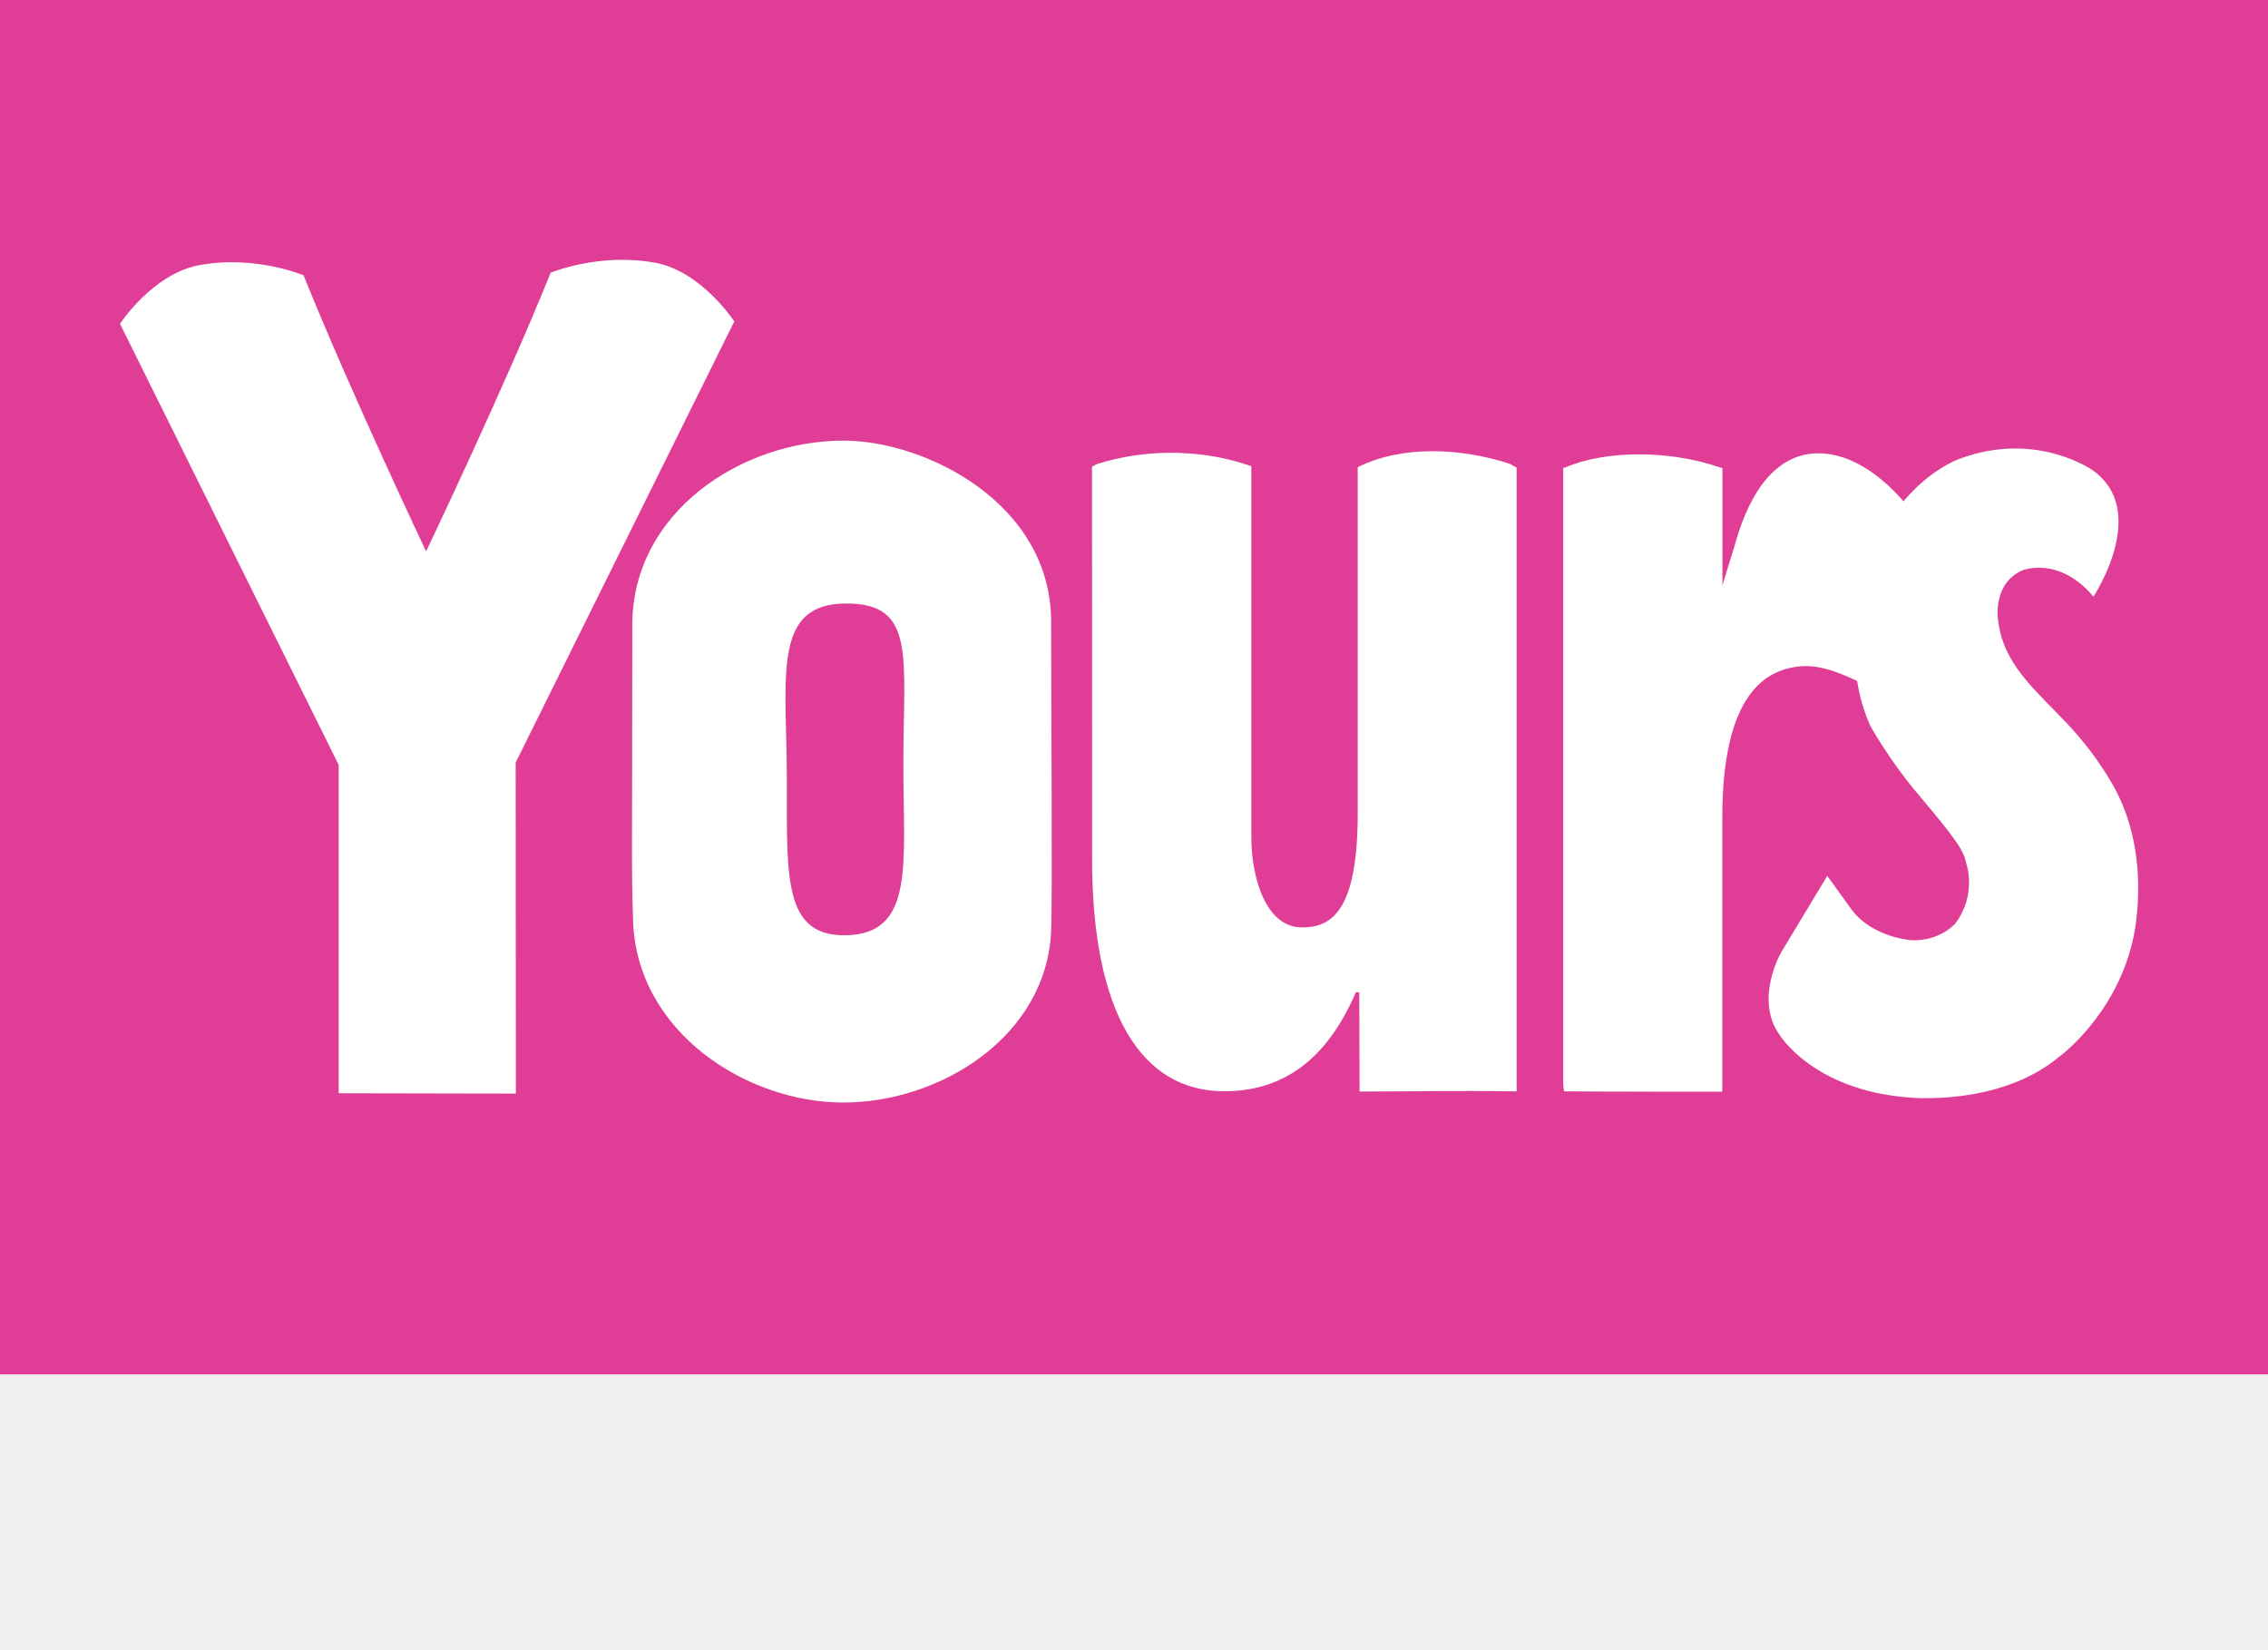
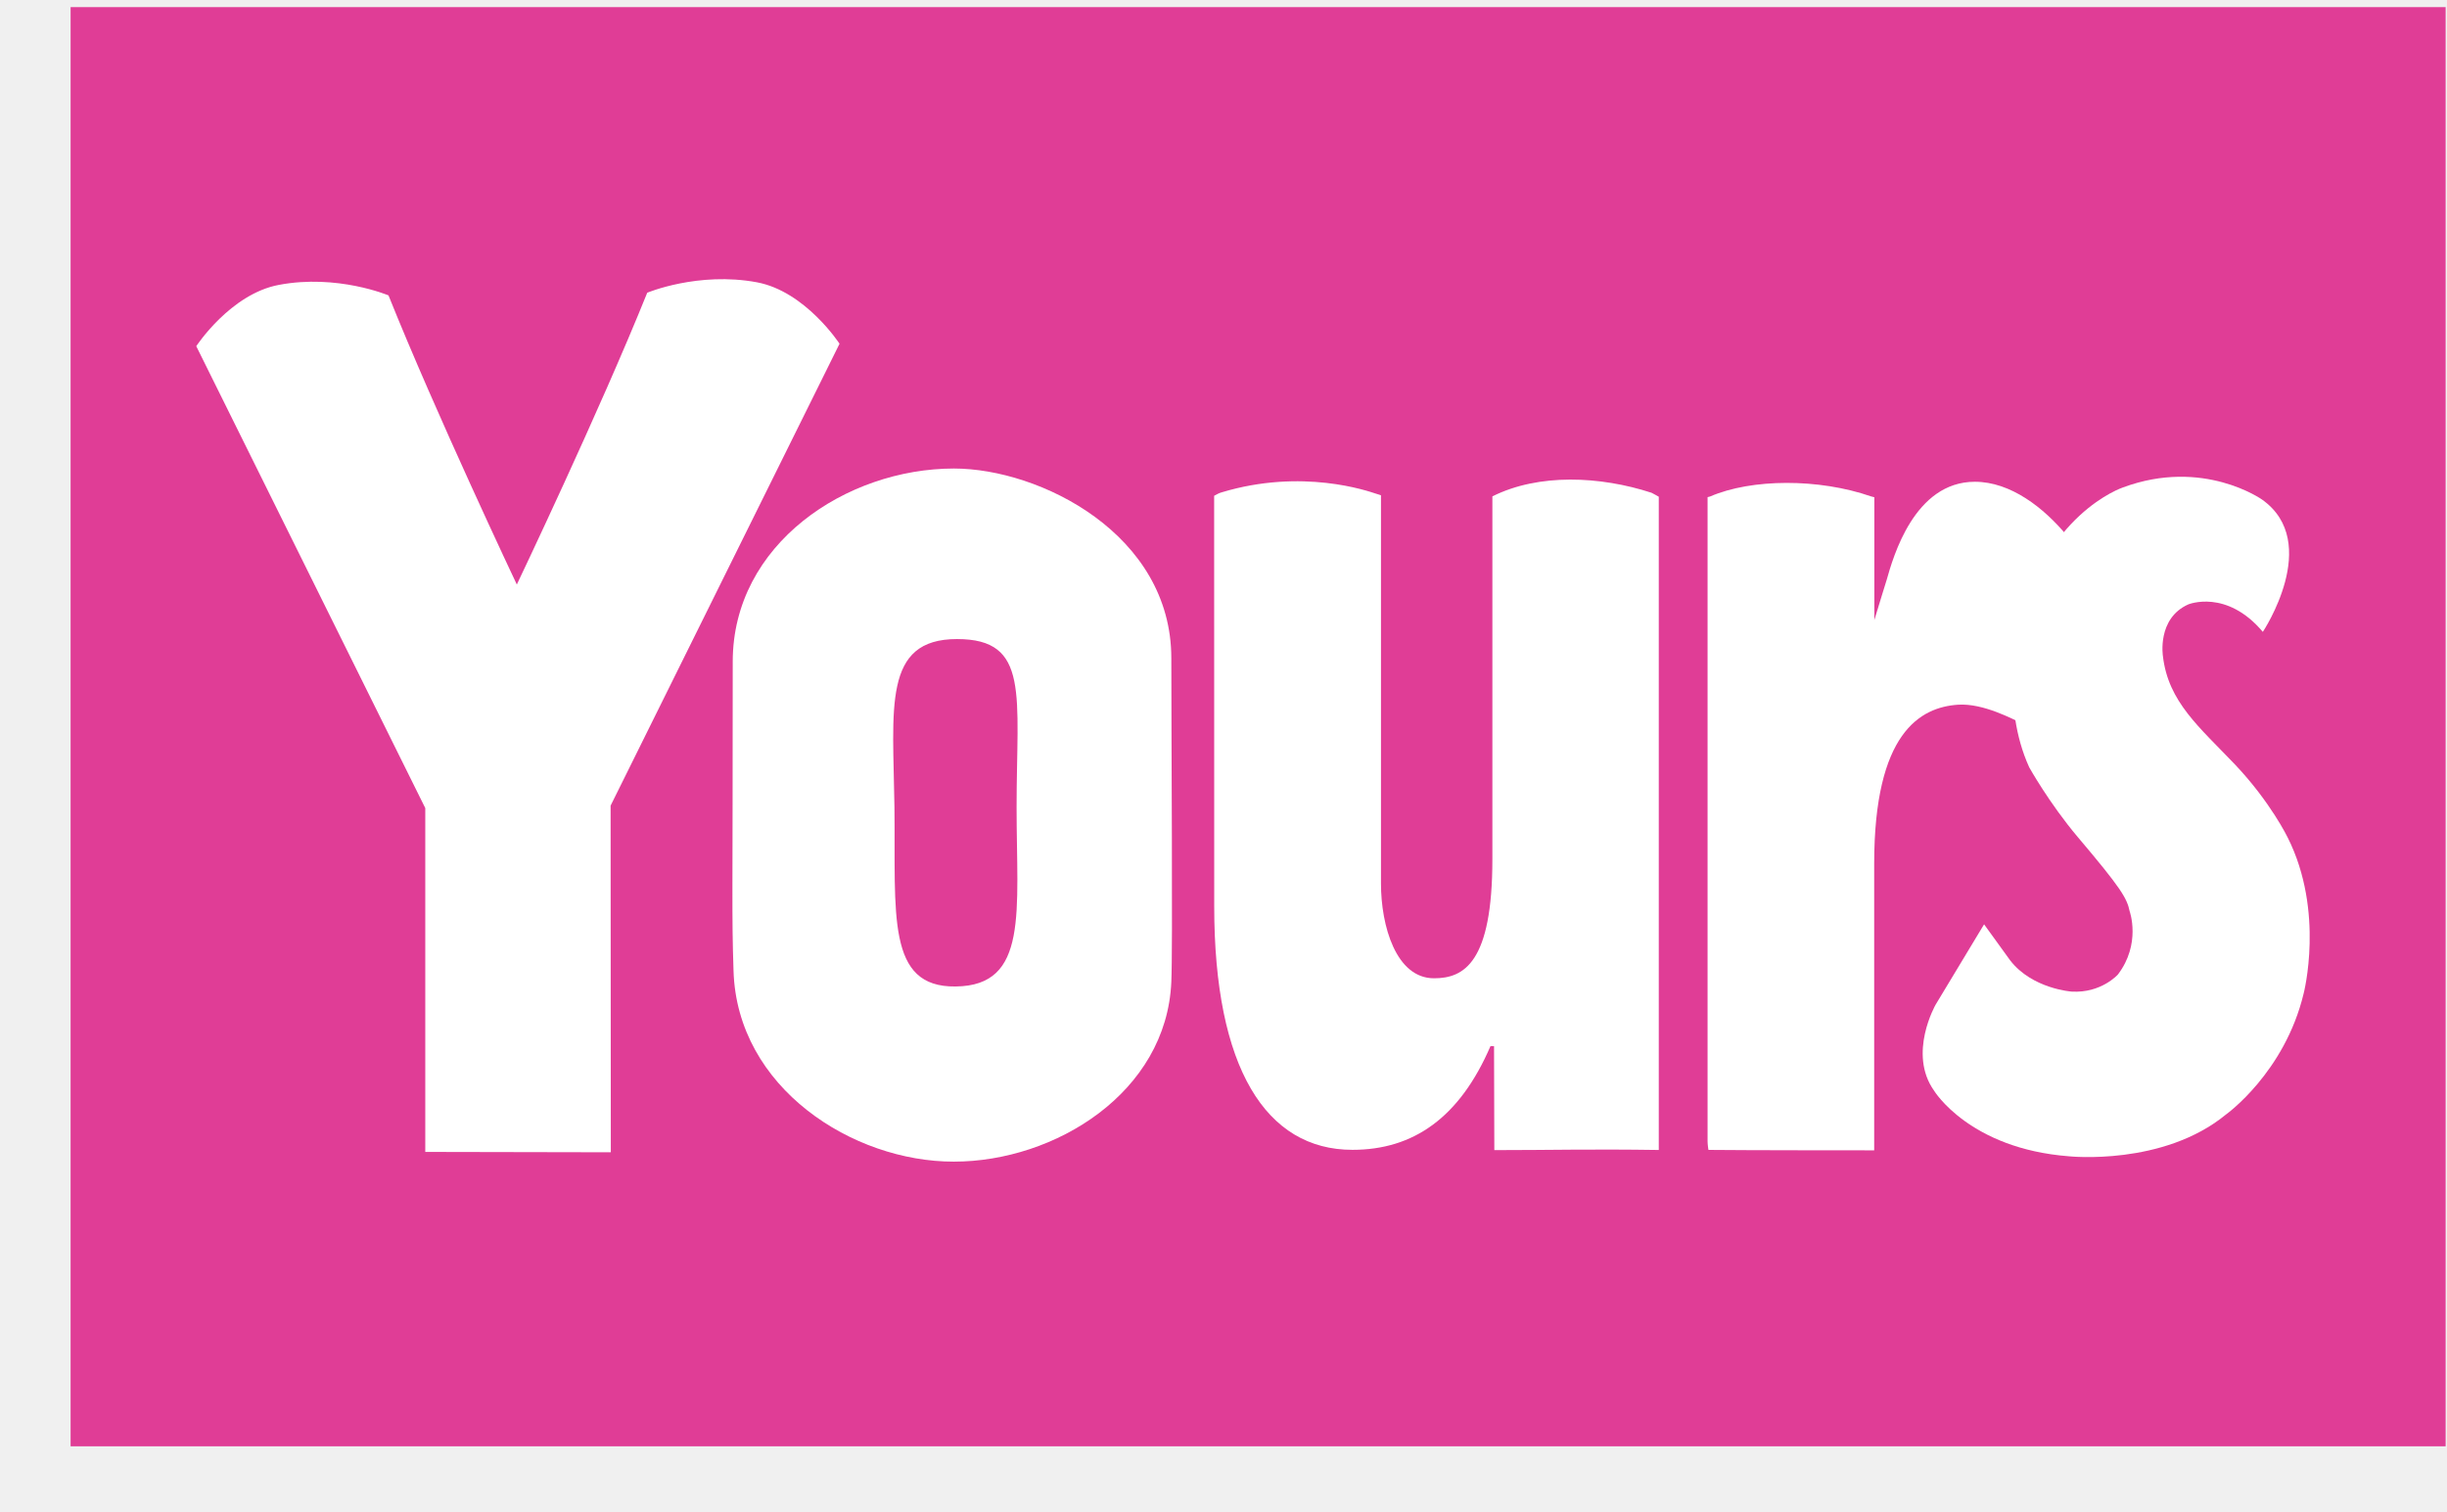
- <svg xmlns="http://www.w3.org/2000/svg" version="1.1" id="Layer_1" x="0px" y="0px" width="33px" height="24px" viewBox="-2.019 0.099 33 24" enable-background="new -2.019 0.099 33 24" xml:space="preserve">
-   <rect x="-2.019" y="0.099" fill="#E03D96" width="33" height="20" />
-   <g>
-     <g>
-       <path fill="#FFFFFF" d="M17.759,14.539l-0.049-0.002c-0.429,0.996-1.072,1.442-1.918,1.442c-1.203,0-1.921-1.139-1.921-3.384    L13.87,6.89c0.041-0.022,0.067-0.038,0.104-0.048c1.122-0.339,2.033-0.018,2.146,0.019c0.027,0.007,0.068,0.022,0.068,0.022v5.395    c0,0.587,0.208,1.317,0.737,1.317c0.416,0,0.811-0.215,0.811-1.656c0,0,0-5.006,0-5.041c0.643-0.322,1.497-0.283,2.212-0.05    c0.029,0.014,0.1,0.055,0.1,0.055v9.078c-0.977-0.014-1.485,0.002-2.285,0.002L17.759,14.539z" />
-       <g>
-         <path fill="#FFFFFF" d="M23.039,8.63l0.104-0.341l0.071-0.229c0.09-0.318,0.384-1.365,1.226-1.365     c0.497,0,0.959,0.361,1.282,0.752l-0.607,2.616c-0.151-0.071-0.559-0.292-0.907-0.27c-0.529,0.035-1.167,0.392-1.167,2.208v3.985     c0,0-1.815,0-2.303-0.006c0,0-0.012-0.073-0.012-0.118c0-1.132,0-8.955,0-8.955S20.72,6.913,20.76,6.9     c0.578-0.25,1.511-0.254,2.24-0.001c0.043,0.011,0.043,0.011,0.043,0.011V8.63H23.039L23.039,8.63z M23.039,11.999v1.902V16" />
+ <svg xmlns="http://www.w3.org/2000/svg" width="34px" height="21px" viewBox="0 0 34 21" version="1.1">
+   <g id="Page-1" stroke="none" stroke-width="1" fill="none" fill-rule="evenodd">
+     <g id="YOURS-logo">
+       <rect id="Rectangle" fill="#E03D96" x="0.981" y="0.099" width="33" height="20" />
+       <g id="Group" transform="translate(2, 3)" fill="#FFFFFF">
+         <path d="M18.759,11.539 L18.71,11.537 C18.281,12.533 17.638,12.979 16.792,12.979 C15.589,12.979 14.871,11.84 14.871,9.595 L14.87,3.89 C14.911,3.868 14.937,3.852 14.974,3.842 C16.096,3.503 17.007,3.824 17.12,3.861 C17.147,3.868 17.188,3.883 17.188,3.883 L17.188,9.278 C17.188,9.865 17.396,10.595 17.925,10.595 C18.341,10.595 18.736,10.38 18.736,8.939 C18.736,8.939 18.736,3.933 18.736,3.898 C19.379,3.576 20.233,3.615 20.948,3.848 C20.977,3.862 21.048,3.903 21.048,3.903 L21.048,12.981 C20.071,12.967 19.563,12.983 18.763,12.983 L18.759,11.539 Z" id="Path" />
+         <path d="M24.039,5.63 L24.143,5.289 L24.214,5.06 C24.304,4.742 24.598,3.695 25.44,3.695 C25.937,3.695 26.399,4.056 26.722,4.447 L26.115,7.063 C25.964,6.992 25.556,6.771 25.208,6.793 C24.679,6.828 24.041,7.185 24.041,9.001 L24.041,12.986 C24.041,12.986 22.226,12.986 21.738,12.98 C21.738,12.98 21.726,12.907 21.726,12.862 C21.726,11.73 21.726,3.907 21.726,3.907 C21.726,3.907 21.72,3.913 21.76,3.9 C22.338,3.65 23.271,3.646 24,3.899 C24.043,3.91 24.043,3.91 24.043,3.91 L24.043,5.63 L24.039,5.63 Z M24.039,8.999 L24.039,10.901 L24.039,13 L24.039,8.999 Z" id="Shape" fill-rule="nonzero" />
+         <path d="M8.192,10.488 C8.166,9.693 8.181,9.56 8.181,6.194 C8.181,4.56 9.76,3.511 11.254,3.511 C12.449,3.511 14.275,4.423 14.275,6.147 C14.275,7.28 14.296,10.204 14.275,10.646 C14.209,12.185 12.657,13.143 11.254,13.143 C9.854,13.146 8.239,12.122 8.192,10.488 Z M10.428,8.219 C10.445,9.711 10.313,10.722 11.278,10.709 C12.297,10.698 12.125,9.671 12.125,8.219 C12.125,6.658 12.314,5.881 11.298,5.881 C10.26,5.88 10.41,6.839 10.428,8.219 Z" id="Shape" fill-rule="nonzero" />
+         <path d="M6.487,13.013 L3.909,13.008 L3.909,8.23 L0.727,1.811 C0.727,1.811 1.201,1.085 1.875,0.959 C2.687,0.805 3.398,1.105 3.398,1.105 C4.056,2.747 5.181,5.123 5.181,5.123 C5.181,5.123 6.332,2.711 6.993,1.068 C6.993,1.068 7.701,0.771 8.517,0.923 C9.191,1.049 9.665,1.777 9.665,1.777 L6.484,8.196 L6.487,13.013 Z" id="Path" />
+         <path d="M25.568,9.845 L24.895,10.961 C24.895,10.961 24.505,11.64 24.873,12.157 C24.873,12.157 25.362,12.963 26.75,13.069 C26.75,13.069 28.054,13.207 28.929,12.488 C28.929,12.488 29.745,11.906 30.008,10.807 C30.008,10.807 30.304,9.67 29.787,8.64 C29.787,8.64 29.55,8.148 29.057,7.627 C28.562,7.107 28.127,6.755 28.053,6.12 C28.053,6.12 27.967,5.594 28.406,5.399 C28.406,5.399 28.936,5.181 29.441,5.781 C29.441,5.781 30.269,4.538 29.431,3.943 C29.431,3.943 28.613,3.36 27.497,3.774 C27.497,3.774 26.38,4.145 26.033,5.789 C26.033,5.789 25.797,6.79 26.195,7.663 C26.195,7.663 26.471,8.159 26.866,8.628 C27.475,9.347 27.553,9.482 27.591,9.665 C27.591,9.665 27.753,10.116 27.427,10.543 C27.427,10.543 27.196,10.804 26.785,10.78 C26.785,10.78 26.238,10.743 25.931,10.347 L25.568,9.845 Z" id="Path" />
      </g>
-       <path fill="#FFFFFF" d="M7.192,13.488c-0.026-0.795-0.011-0.928-0.011-4.294c0-1.634,1.579-2.683,3.073-2.683    c1.195,0,3.021,0.912,3.021,2.636c0,1.133,0.021,4.057,0,4.499c-0.066,1.539-1.618,2.497-3.021,2.497    C8.854,16.146,7.239,15.122,7.192,13.488z M9.428,11.219c0.017,1.492-0.115,2.503,0.85,2.49c1.019-0.011,0.847-1.038,0.847-2.49    c0-1.561,0.189-2.338-0.827-2.338C9.26,8.88,9.41,9.839,9.428,11.219z" />
-       <path fill="#FFFFFF" d="M5.487,16.013l-2.578-0.005V11.23l-3.182-6.419c0,0,0.474-0.726,1.148-0.852    c0.812-0.154,1.523,0.146,1.523,0.146c0.658,1.642,1.783,4.018,1.783,4.018s1.151-2.412,1.812-4.055c0,0,0.708-0.297,1.524-0.145    c0.674,0.126,1.148,0.854,1.148,0.854l-3.181,6.419L5.487,16.013z" />
-       <path fill="#FFFFFF" d="M24.568,12.845l-0.673,1.116c0,0-0.39,0.679-0.022,1.196c0,0,0.489,0.806,1.877,0.912    c0,0,1.304,0.138,2.179-0.581c0,0,0.816-0.582,1.079-1.681c0,0,0.296-1.137-0.221-2.167c0,0-0.237-0.492-0.73-1.013    c-0.495-0.52-0.93-0.872-1.004-1.507c0,0-0.086-0.526,0.353-0.721c0,0,0.53-0.218,1.035,0.382c0,0,0.828-1.243-0.01-1.838    c0,0-0.818-0.583-1.934-0.169c0,0-1.117,0.371-1.464,2.015c0,0-0.236,1.001,0.162,1.874c0,0,0.276,0.496,0.671,0.965    c0.609,0.719,0.687,0.854,0.725,1.037c0,0,0.162,0.451-0.164,0.878c0,0-0.231,0.261-0.642,0.237c0,0-0.547-0.037-0.854-0.433    L24.568,12.845z" />
    </g>
  </g>
</svg>
